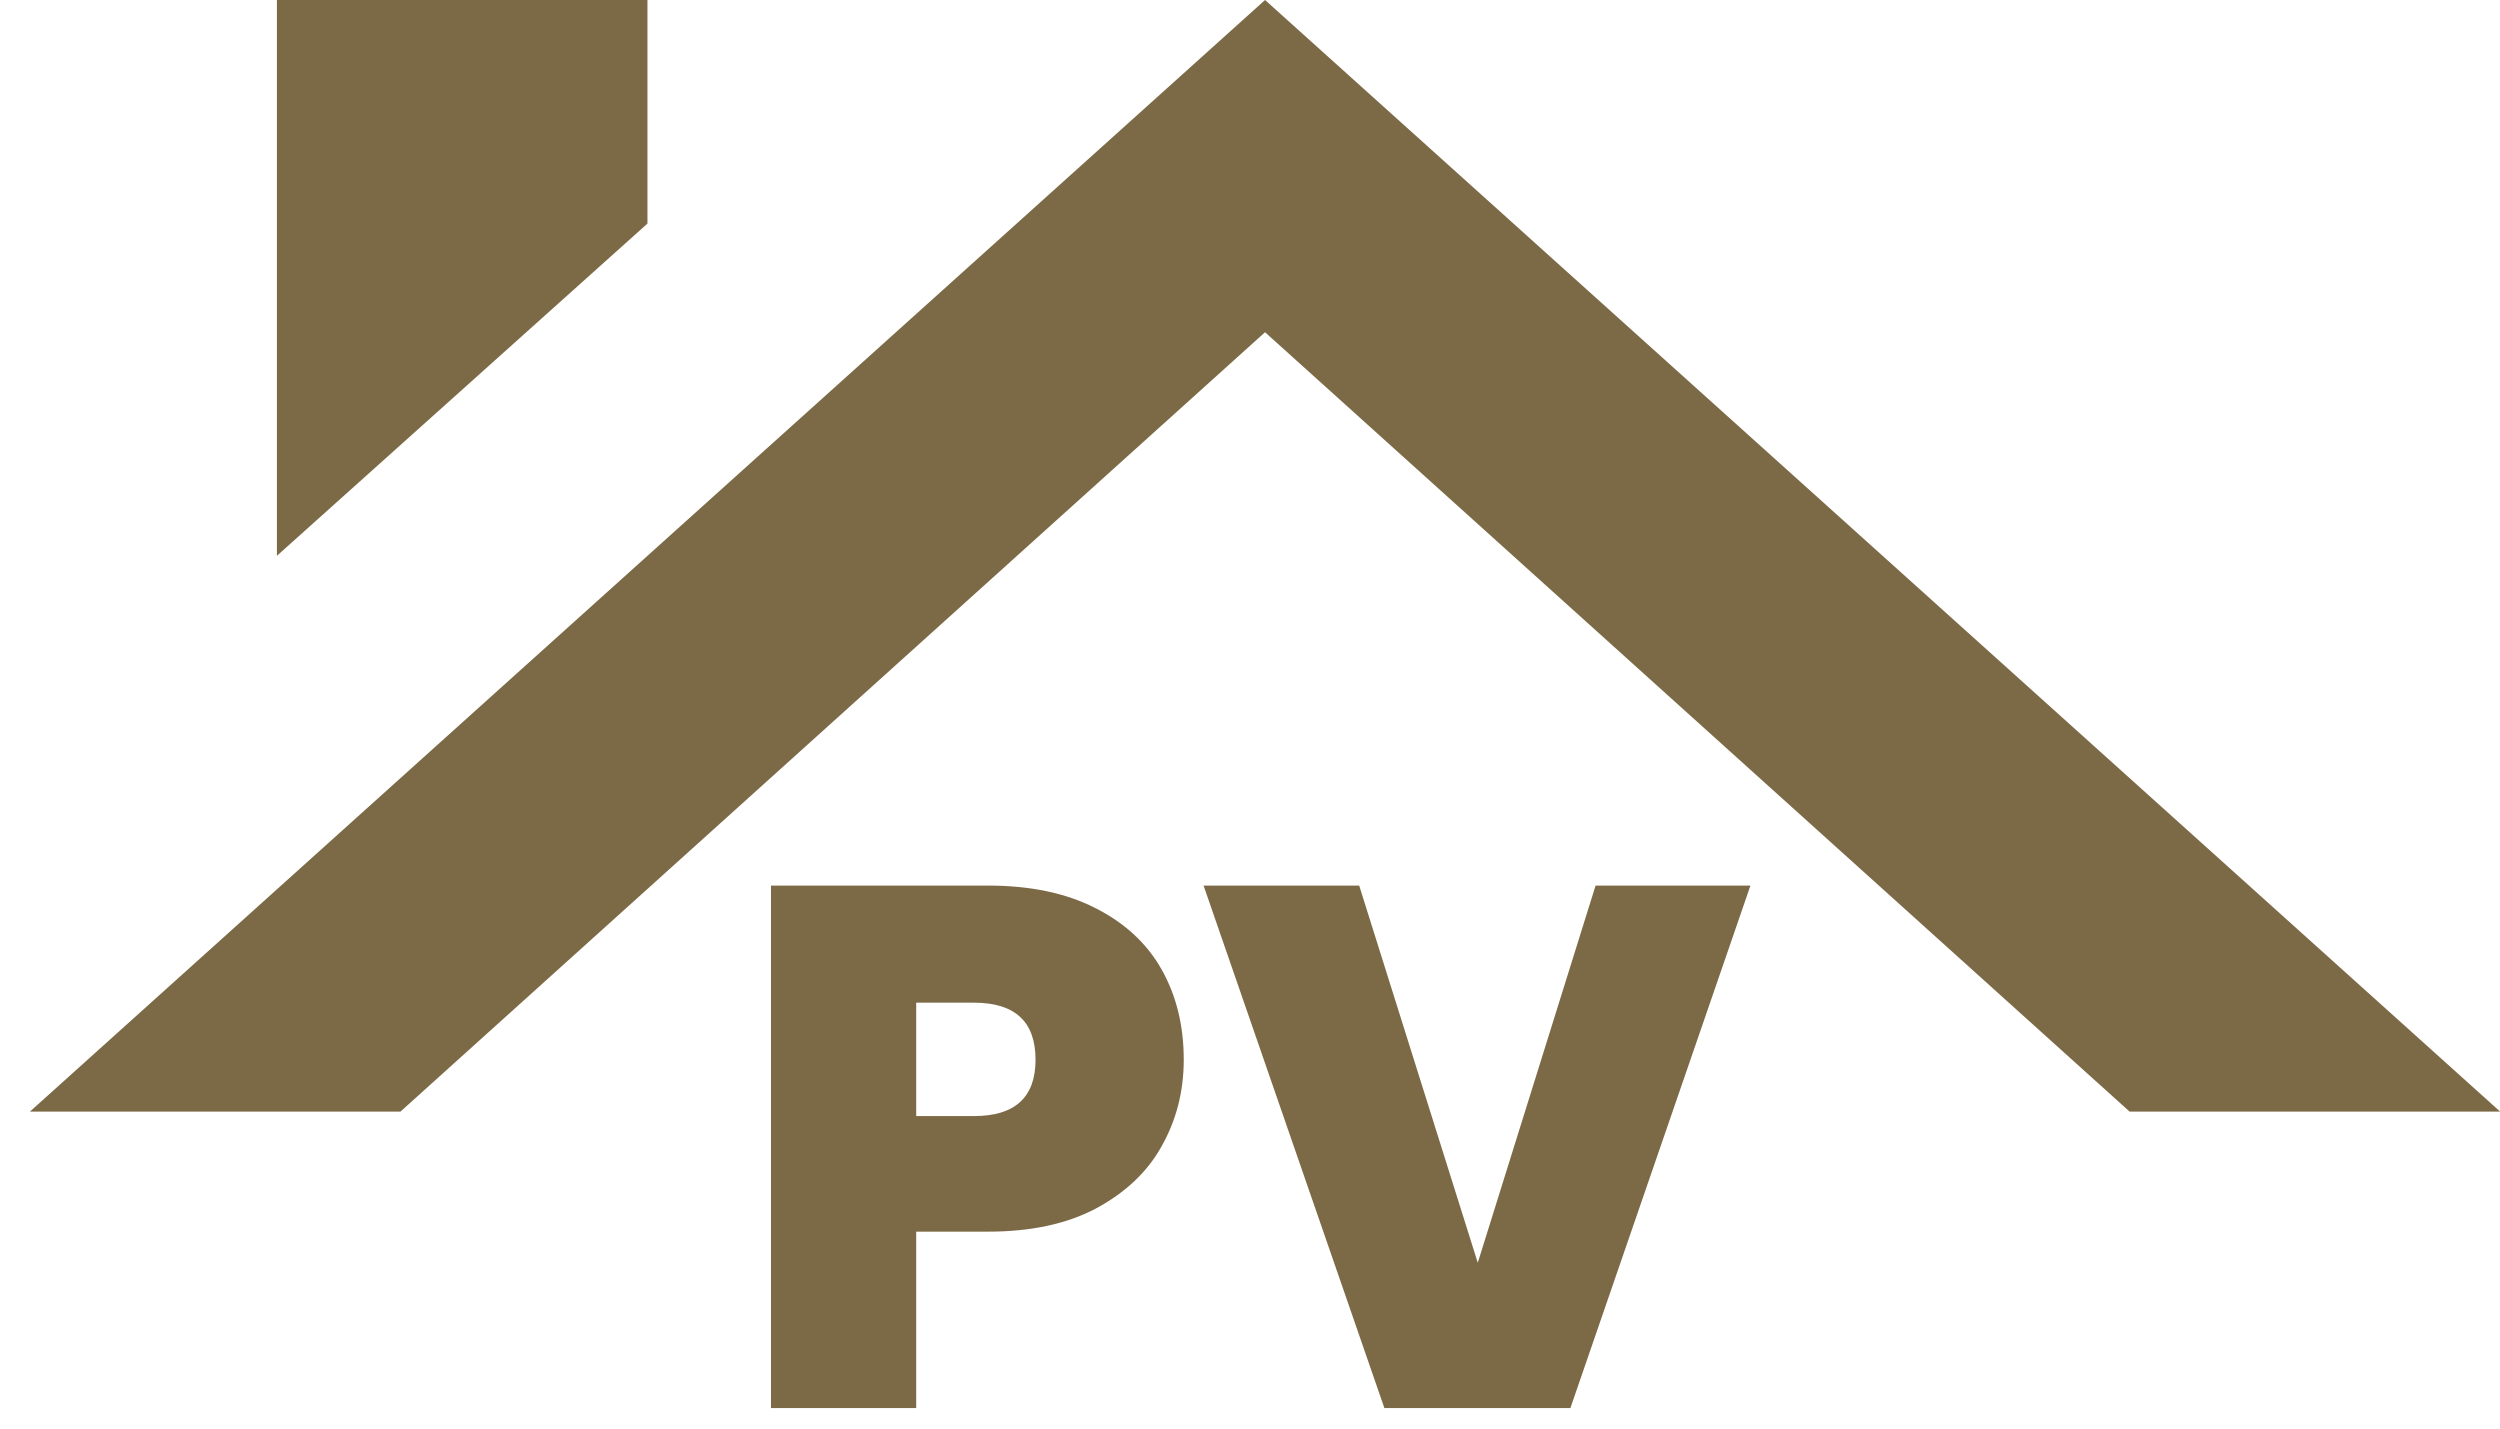
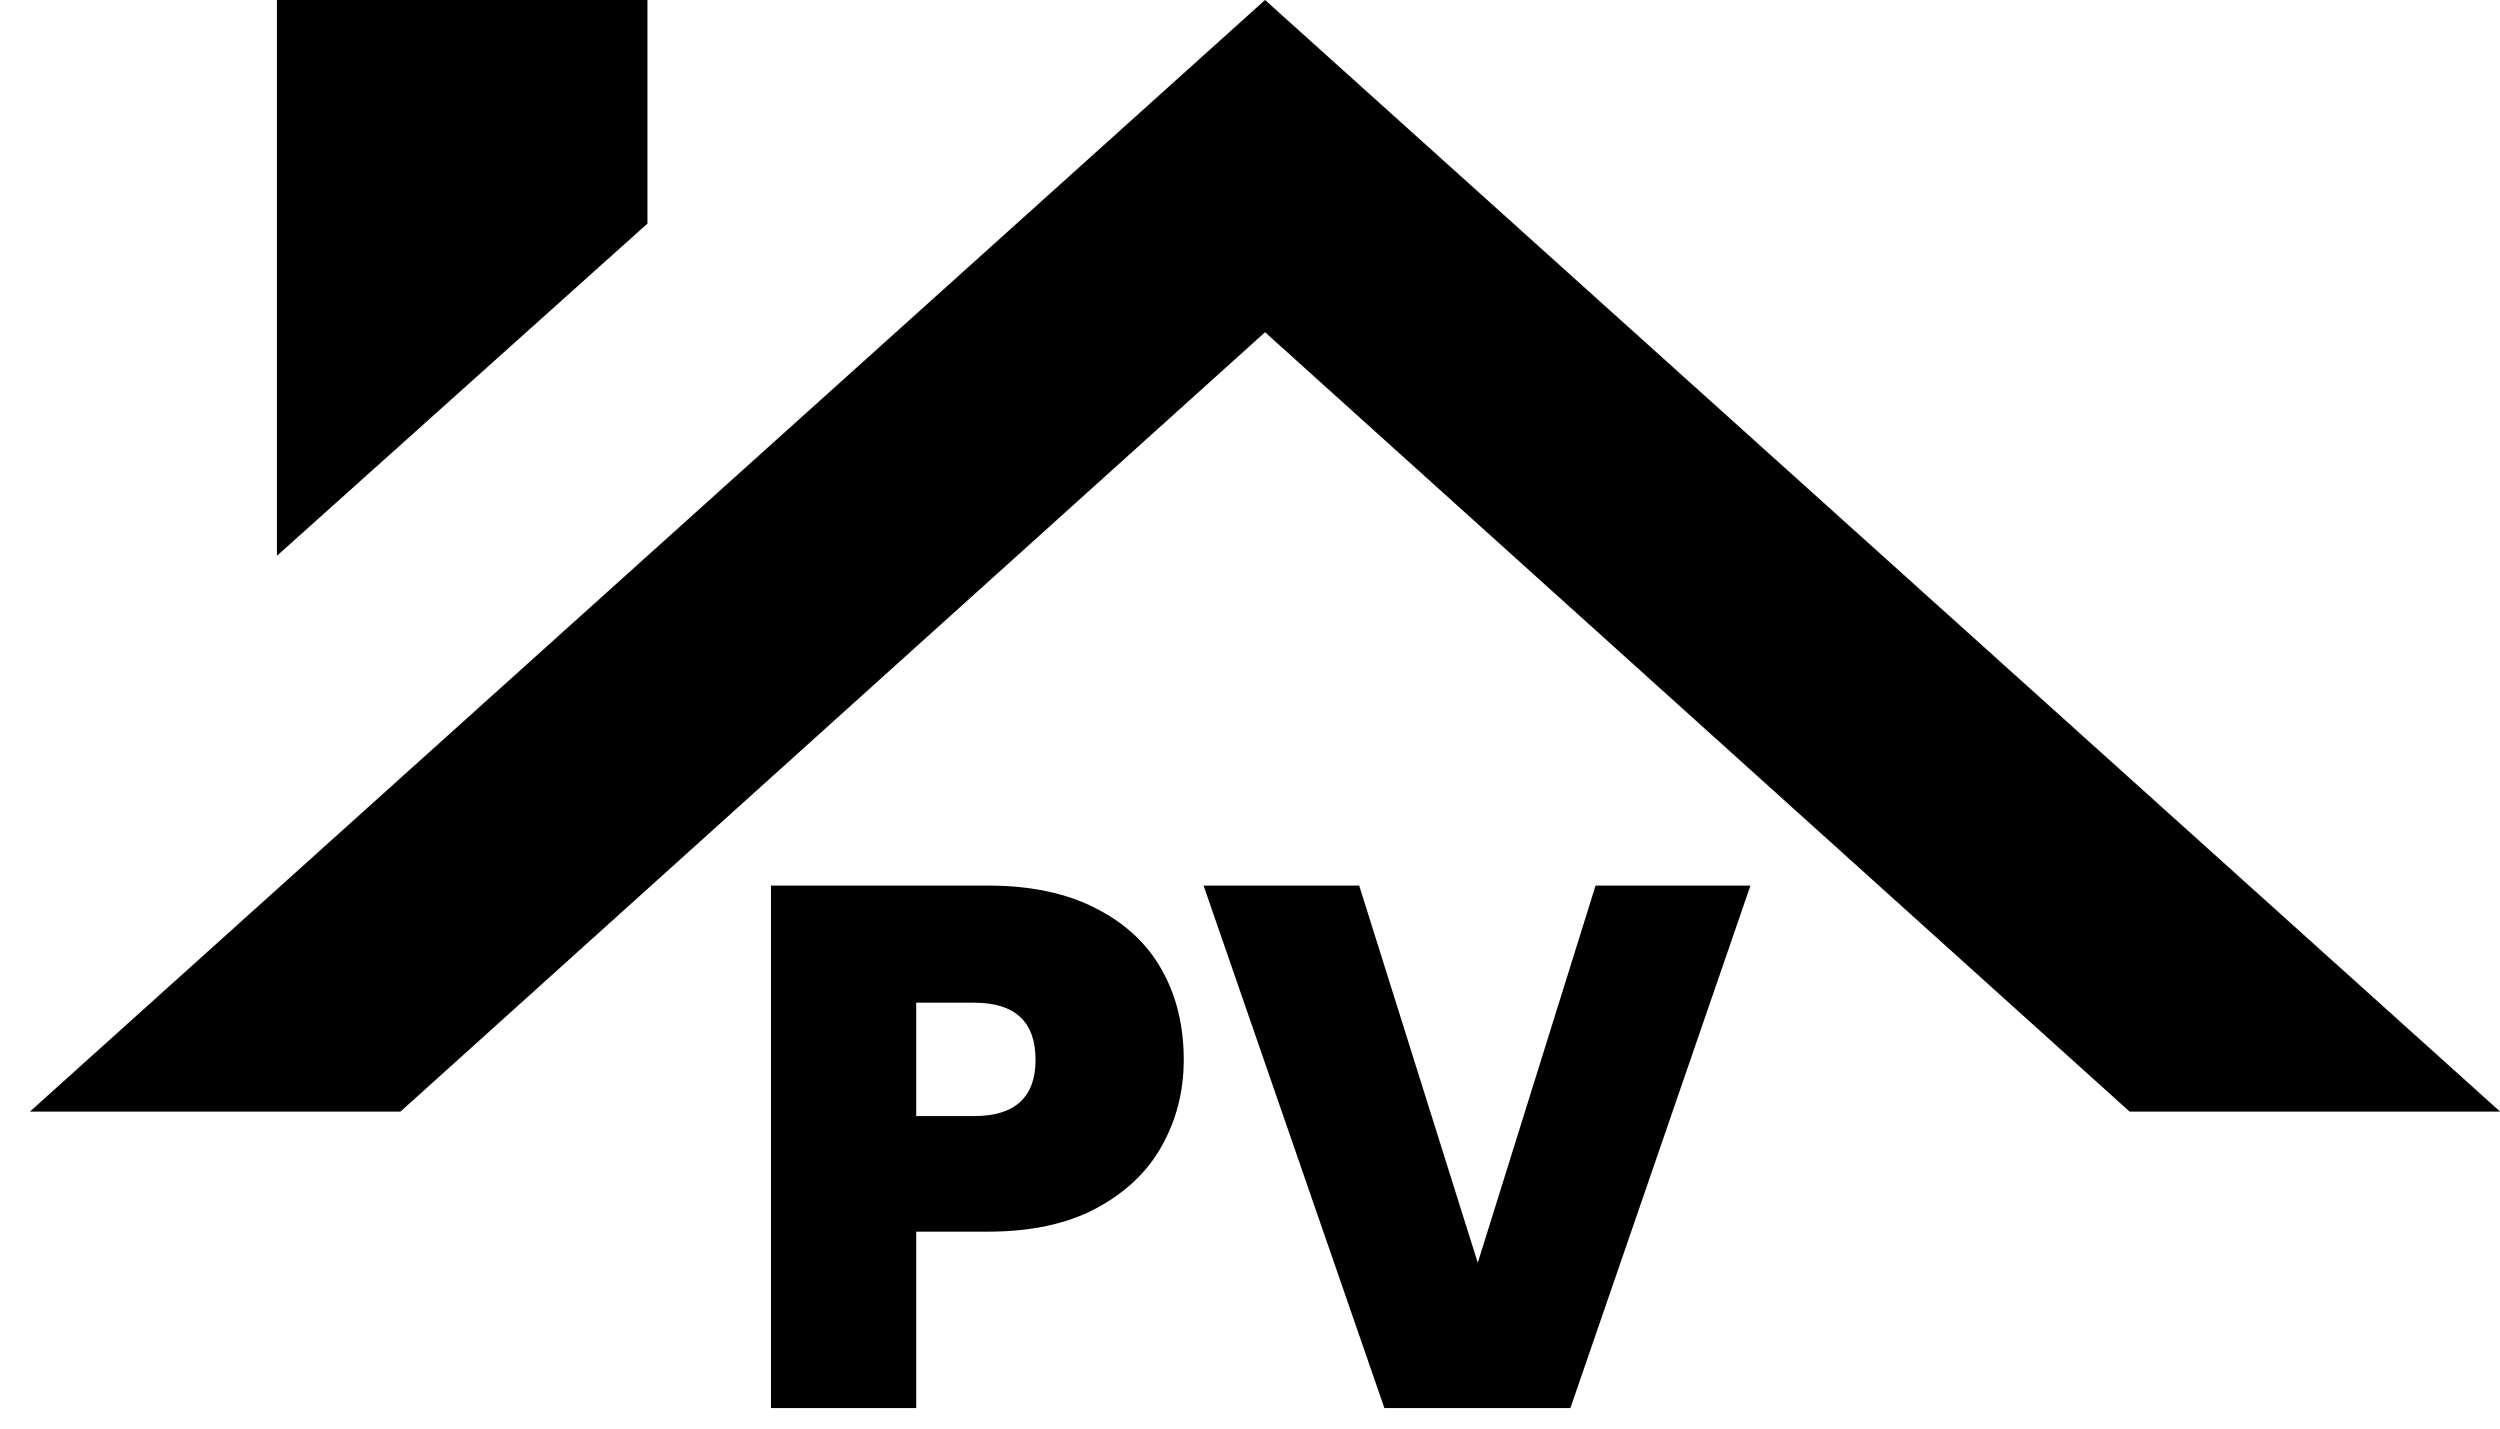
- <svg xmlns="http://www.w3.org/2000/svg" width="56" height="32" viewBox="0 0 56 32" fill="none">
-   <path d="M47.703 24.9H56.003L28.337 0L0.67 24.9H8.97L28.337 7.442L47.703 24.9ZM14.503 5.008V0H6.203V12.45L14.503 5.008Z" fill="#7C6A46" />
-   <path d="M26.516 23.738C26.516 24.446 26.35 25.094 26.018 25.68C25.697 26.256 25.204 26.72 24.54 27.075C23.887 27.418 23.085 27.589 22.133 27.589H20.523V31.54H17.27V19.837H22.133C23.074 19.837 23.871 20.003 24.524 20.335C25.188 20.667 25.686 21.126 26.018 21.713C26.35 22.299 26.516 22.974 26.516 23.738ZM21.818 25C22.736 25 23.196 24.579 23.196 23.738C23.196 22.886 22.736 22.46 21.818 22.46H20.523V25H21.818Z" fill="#7C6A46" />
-   <path d="M39.21 19.837L35.177 31.54H31.01L26.96 19.837H30.446L33.102 28.286L35.741 19.837H39.21Z" fill="#7C6A46" />
+ <svg xmlns="http://www.w3.org/2000/svg" class="logo" width="56" height="32" viewBox="0 0 56 32" fill="none">
+   <path d="M47.703 24.9H56.003L28.337 0L0.67 24.9H8.97L28.337 7.442L47.703 24.9ZM14.503 5.008V0H6.203V12.45L14.503 5.008Z" fill="currentColor" />
+   <path d="M26.516 23.738C26.516 24.446 26.35 25.094 26.018 25.68C25.697 26.256 25.204 26.72 24.54 27.075C23.887 27.418 23.085 27.589 22.133 27.589H20.523V31.54H17.27V19.837H22.133C23.074 19.837 23.871 20.003 24.524 20.335C25.188 20.667 25.686 21.126 26.018 21.713C26.35 22.299 26.516 22.974 26.516 23.738ZM21.818 25C22.736 25 23.196 24.579 23.196 23.738C23.196 22.886 22.736 22.46 21.818 22.46H20.523V25H21.818Z" fill="currentColor" />
+   <path d="M39.21 19.837L35.177 31.54H31.01L26.96 19.837H30.446L33.102 28.286L35.741 19.837H39.21Z" fill="currentColor" />
</svg>
